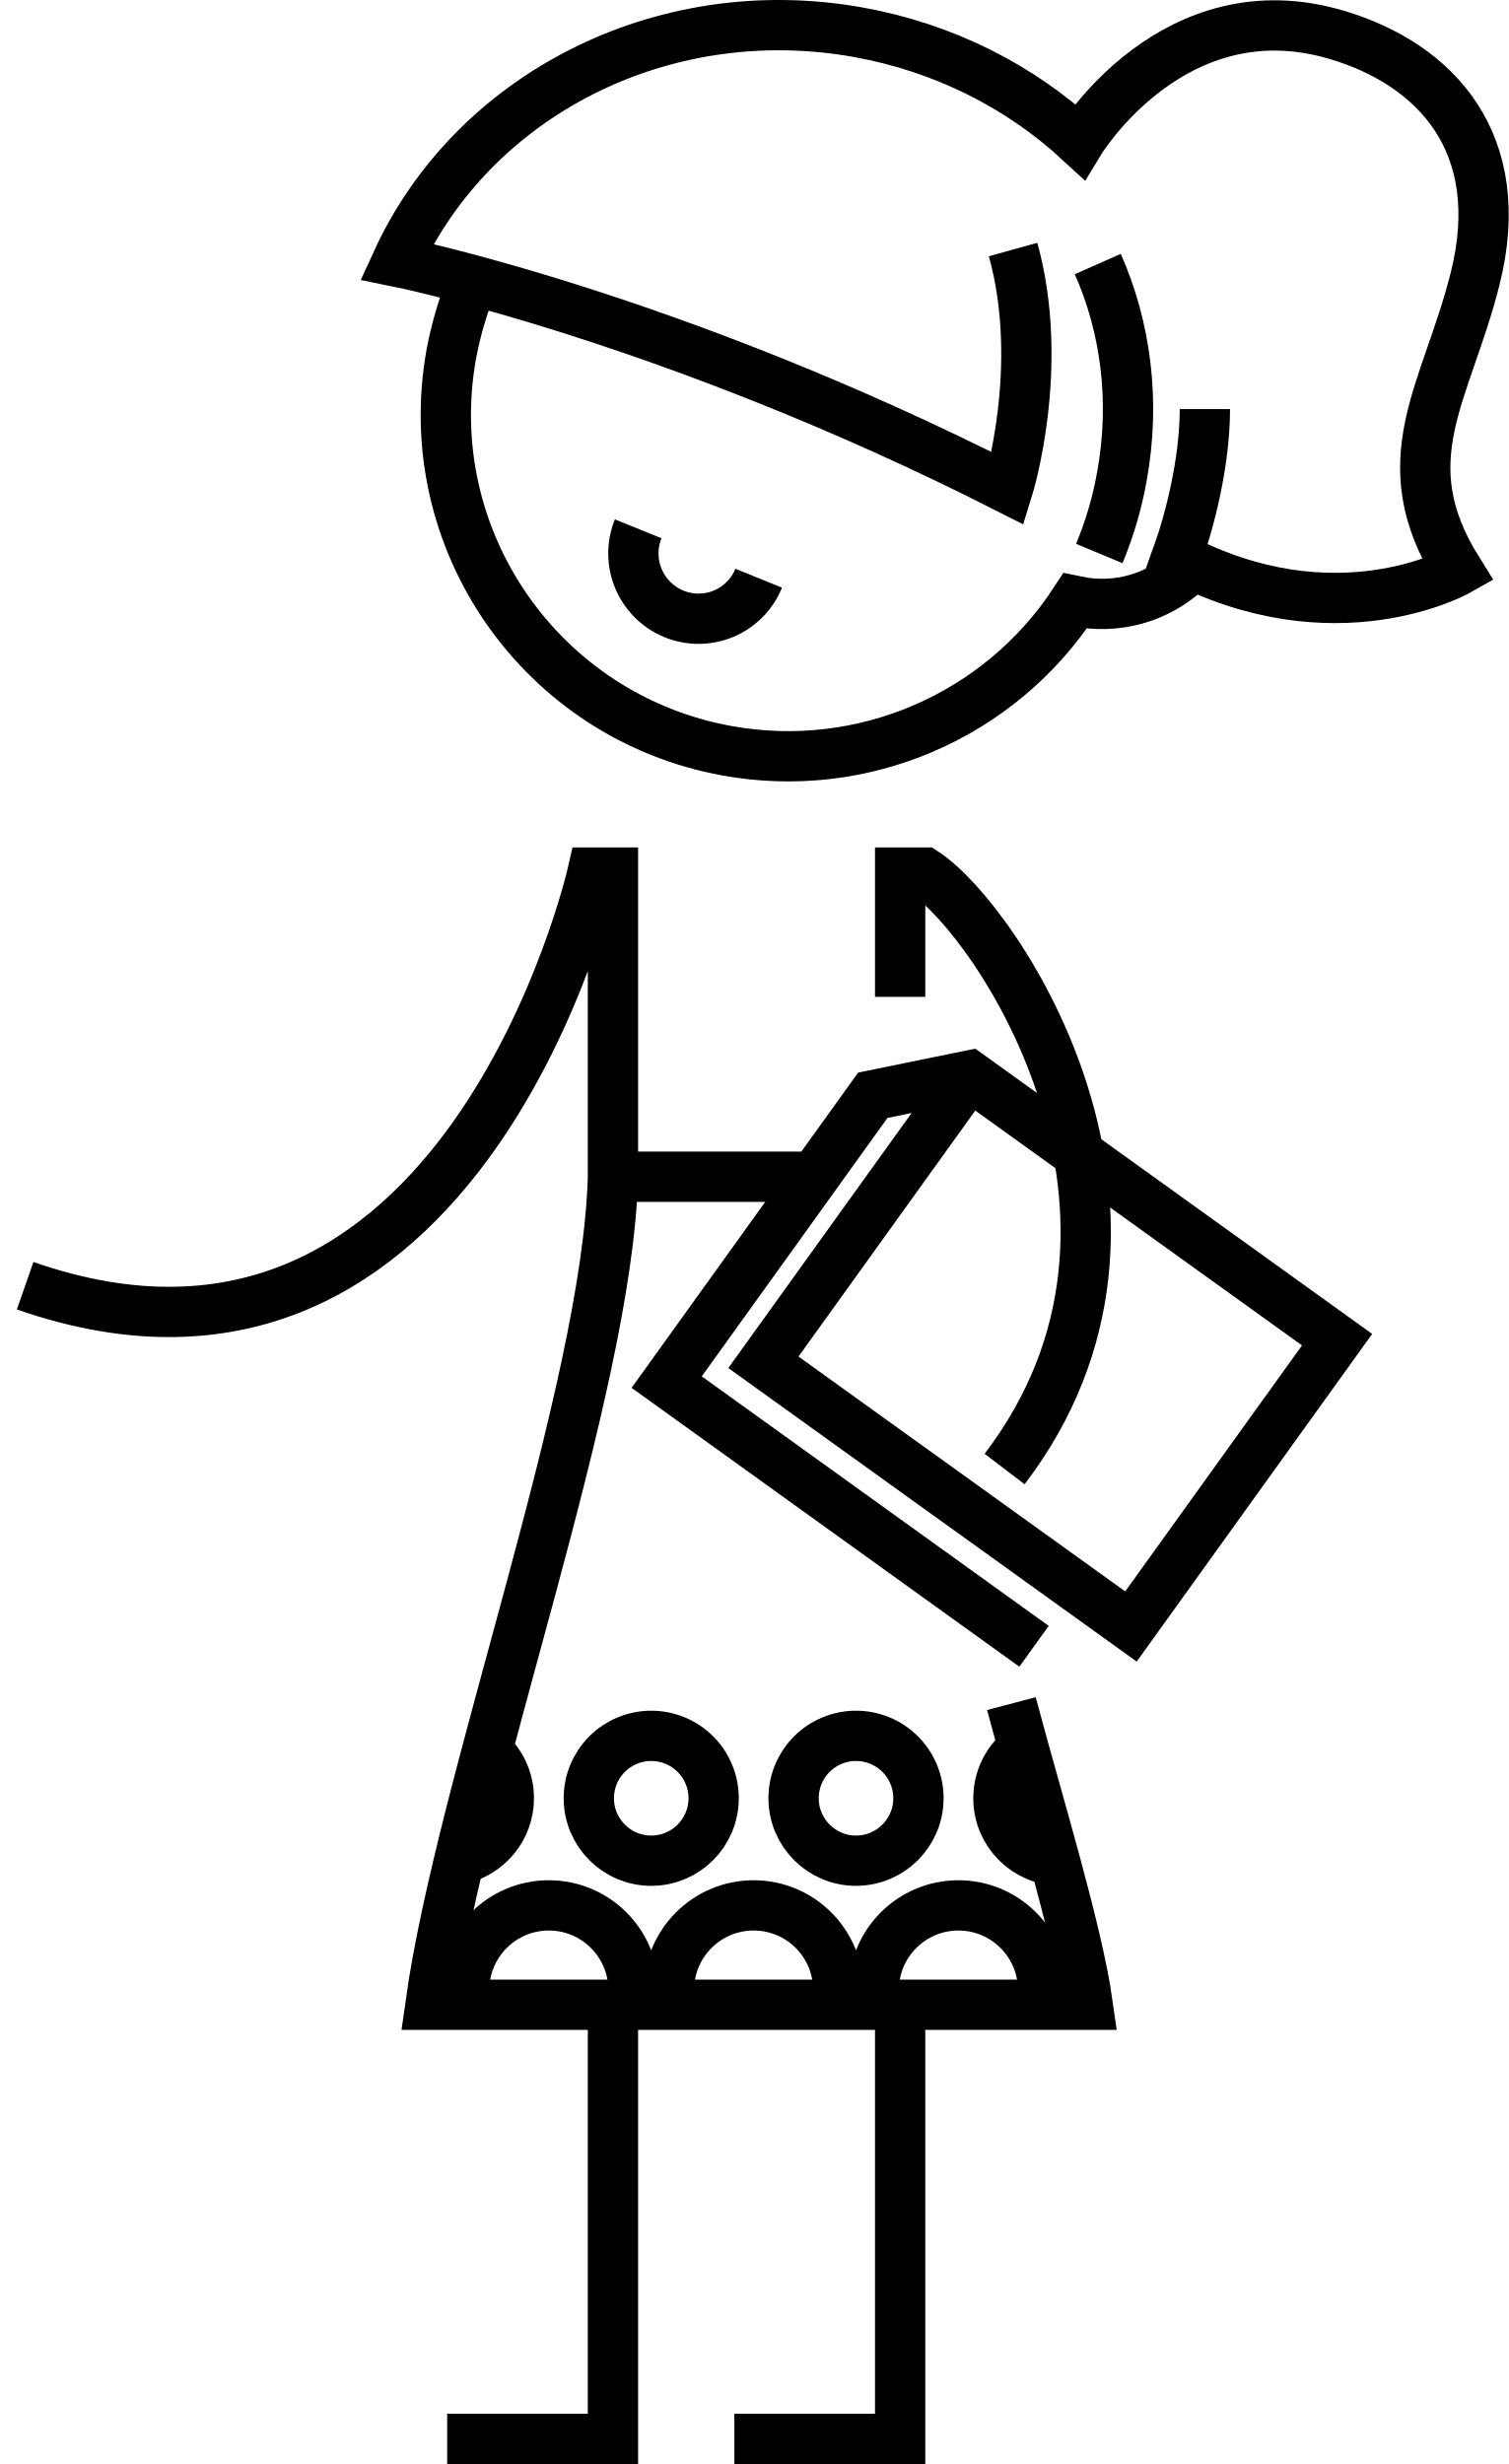
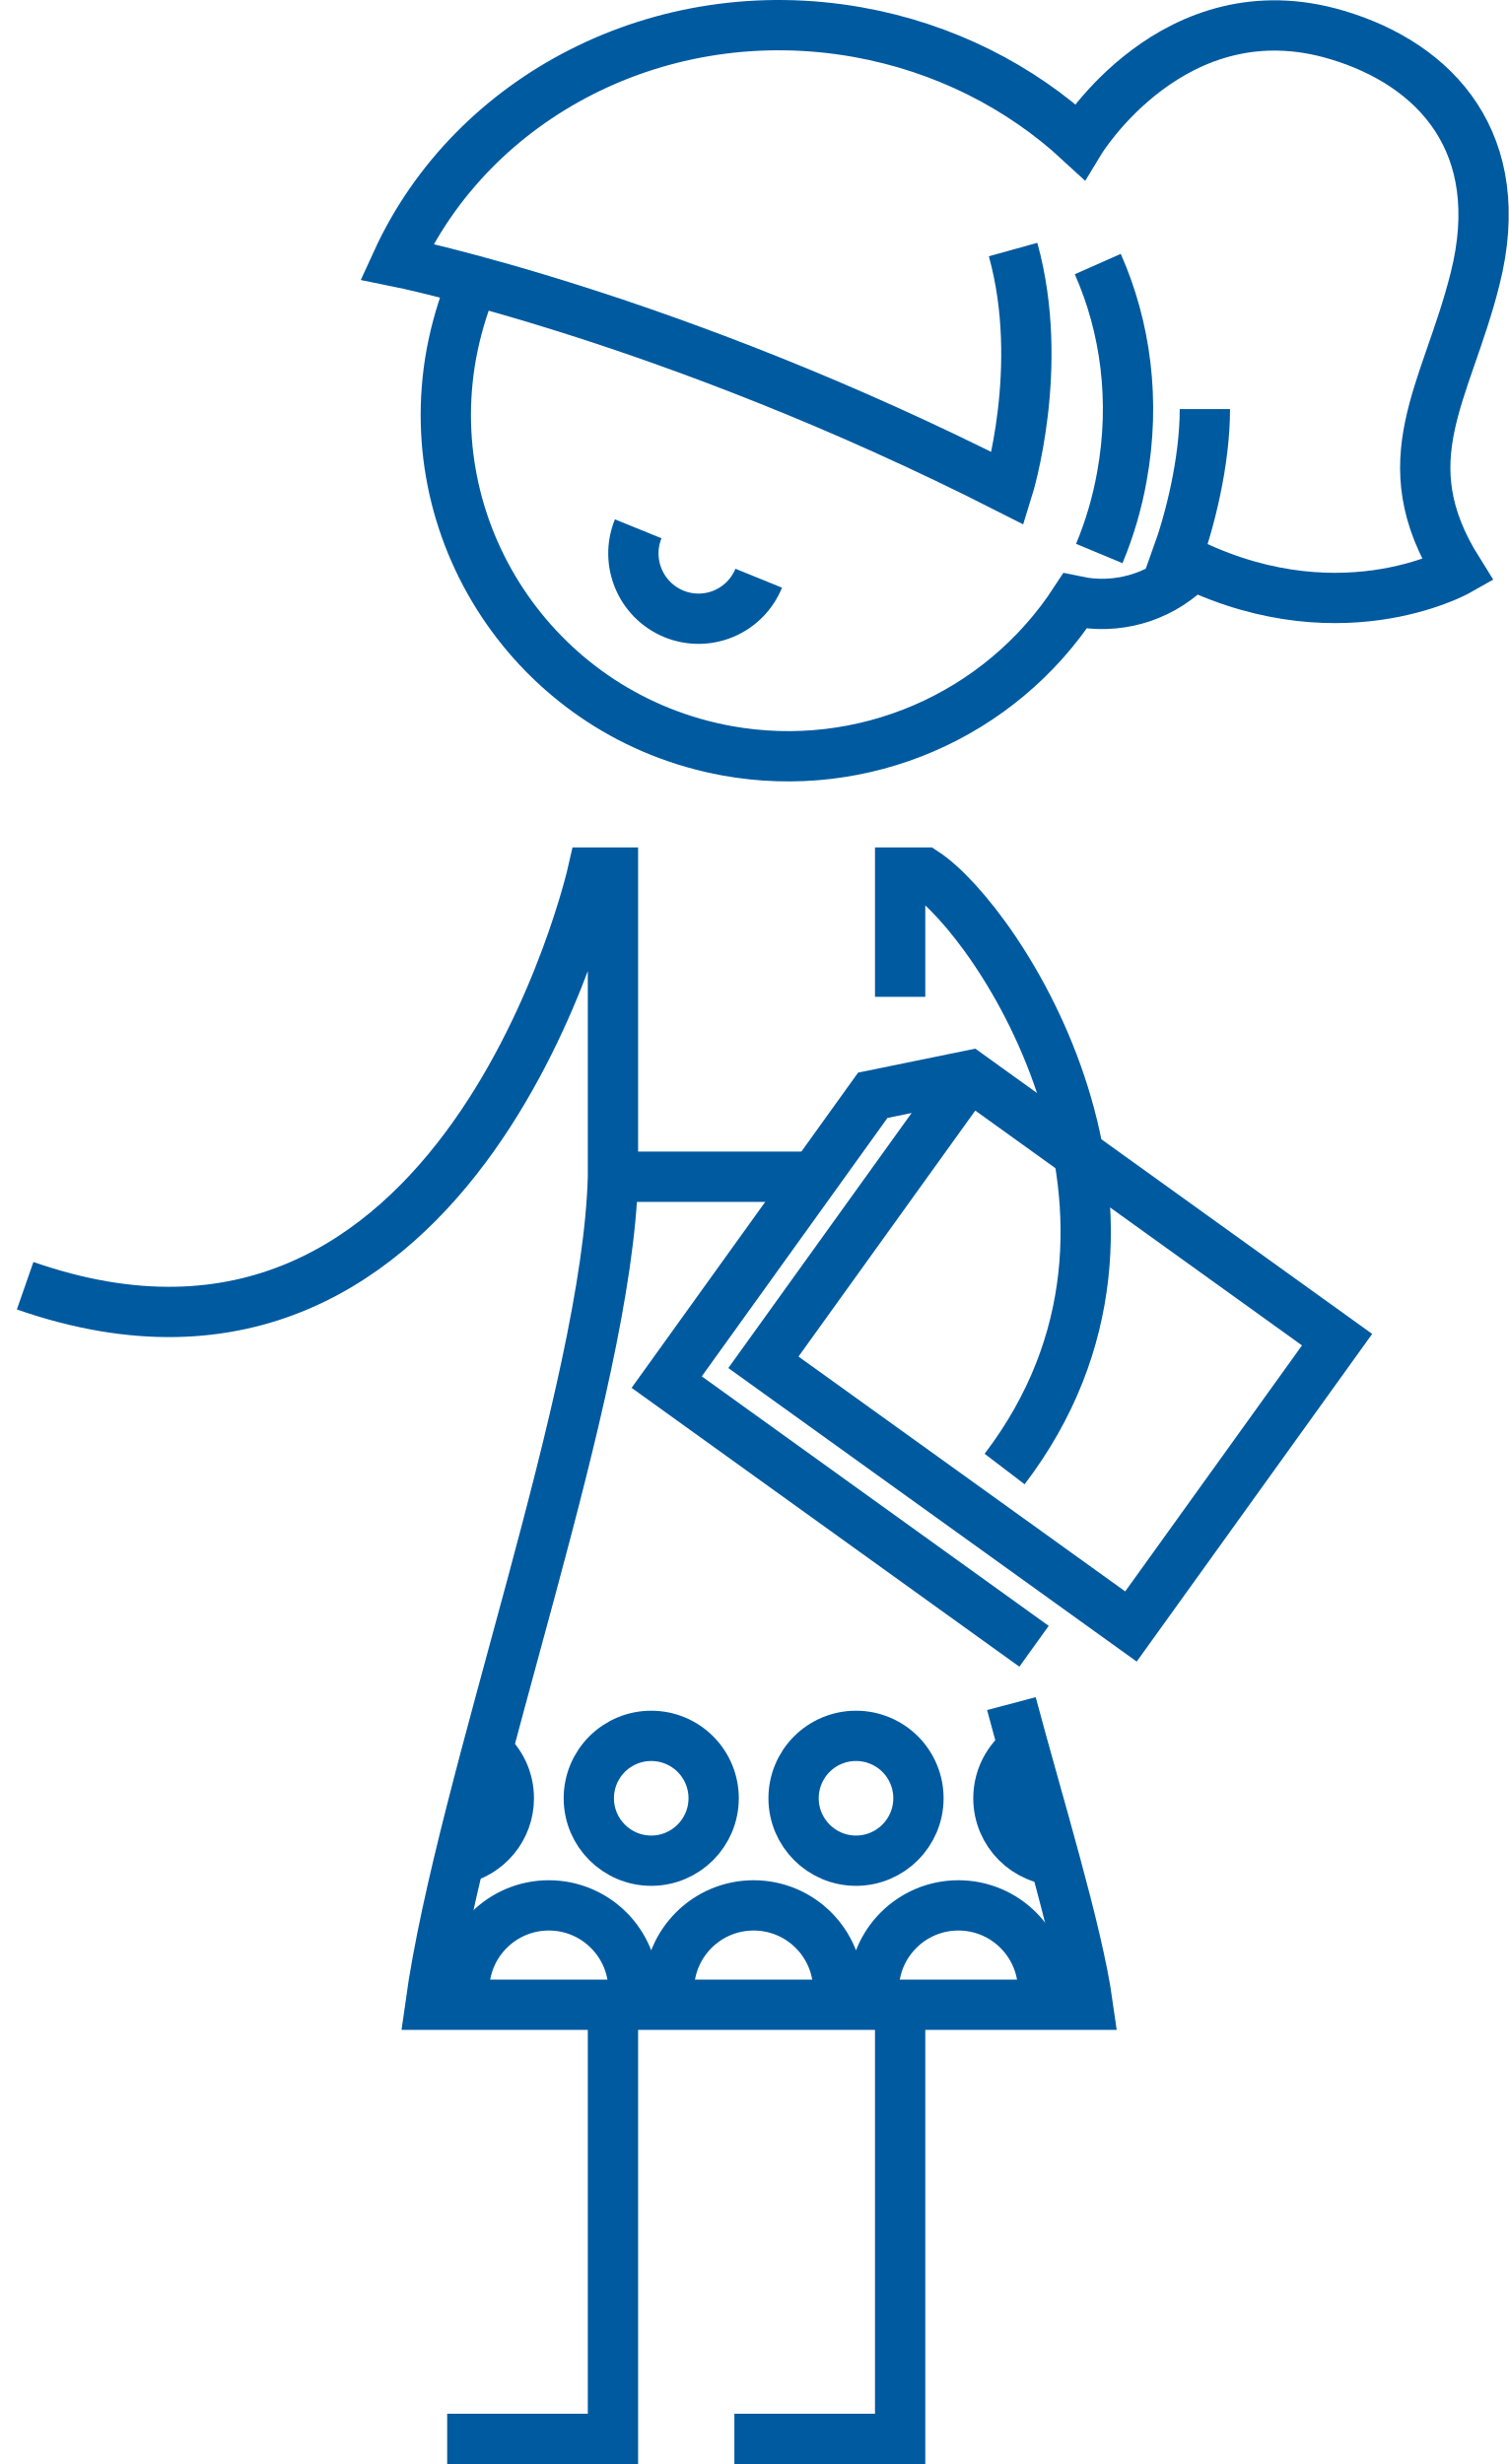
<svg xmlns="http://www.w3.org/2000/svg" width="60" height="98">
-   <g stroke="#000" stroke-width="2" fill="none" fill-rule="evenodd">
+   <g stroke="#005AA0" stroke-width="2" fill="none" fill-rule="evenodd">
    <path d="M24.378 46.802h8.002M19.367 69.64c.533.45.87 1.125.87 1.882 0 1.2-.854 2.198-1.987 2.43M42.19 74.005a2.485 2.485 0 01-2.482-2.483c0-.915.495-1.71 1.23-2.145M34.75 79.15a3.367 3.367 0 116.735 0M26.605 79.15a3.367 3.367 0 116.735 0M18.46 79.15a3.367 3.367 0 116.735 0M43.72 22.015a14.65 14.65 0 00.9-3.068c.547-3 .15-5.94-.96-8.445" />
    <path d="M47.425 22.48a4.96 4.96 0 01-4.328 1.485l-.337-.068a13.626 13.626 0 01-13.845 5.963c-7.395-1.343-12.3-8.408-10.965-15.78.18-.96.45-1.883.803-2.745" />
    <path d="M47.92 16.27c0 2.1-.6 4.455-1.117 5.88 6.277 3.322 11.182.547 11.182.547-2.752-4.395-.457-7.065.682-11.61 1.358-5.392-1.56-8.527-5.49-9.697C46.683-.553 42.94 5.627 42.94 5.627c-2.355-2.175-5.385-3.735-8.835-4.35-7.83-1.387-15.315 2.558-18.322 9.128 0 0 10.845 2.182 24.307 9.022 0 0 1.5-4.822.202-9.502M30.175 22.997a2.584 2.584 0 01-3.375 1.418 2.601 2.601 0 01-1.418-3.383M40.225 67.757c1.05 3.945 2.625 9.03 3.038 11.978H17.118c1.23-8.828 7.035-24.413 7.26-32.933V34.705h-.81S18.46 57.22 1 51.137M17.785 97h6.593V79.735M35.8 39.647v-4.942h.968c2.902 1.897 10.815 13.71 3.187 23.722M29.207 97H35.8V79.735" />
    <path d="M38.56 42.775l-8.198 11.407L44.98 64.69l8.198-11.408L38.56 42.775l-3.848.787-8.197 11.408 14.61 10.507M36.528 71.522a2.48 2.48 0 00-2.483-2.482 2.48 2.48 0 00-2.483 2.482 2.485 2.485 0 002.483 2.483 2.485 2.485 0 002.483-2.483zM28.383 71.522A2.48 2.48 0 0025.9 69.04a2.48 2.48 0 00-2.482 2.482 2.485 2.485 0 002.482 2.483 2.485 2.485 0 002.483-2.483z" />
  </g>
</svg>
